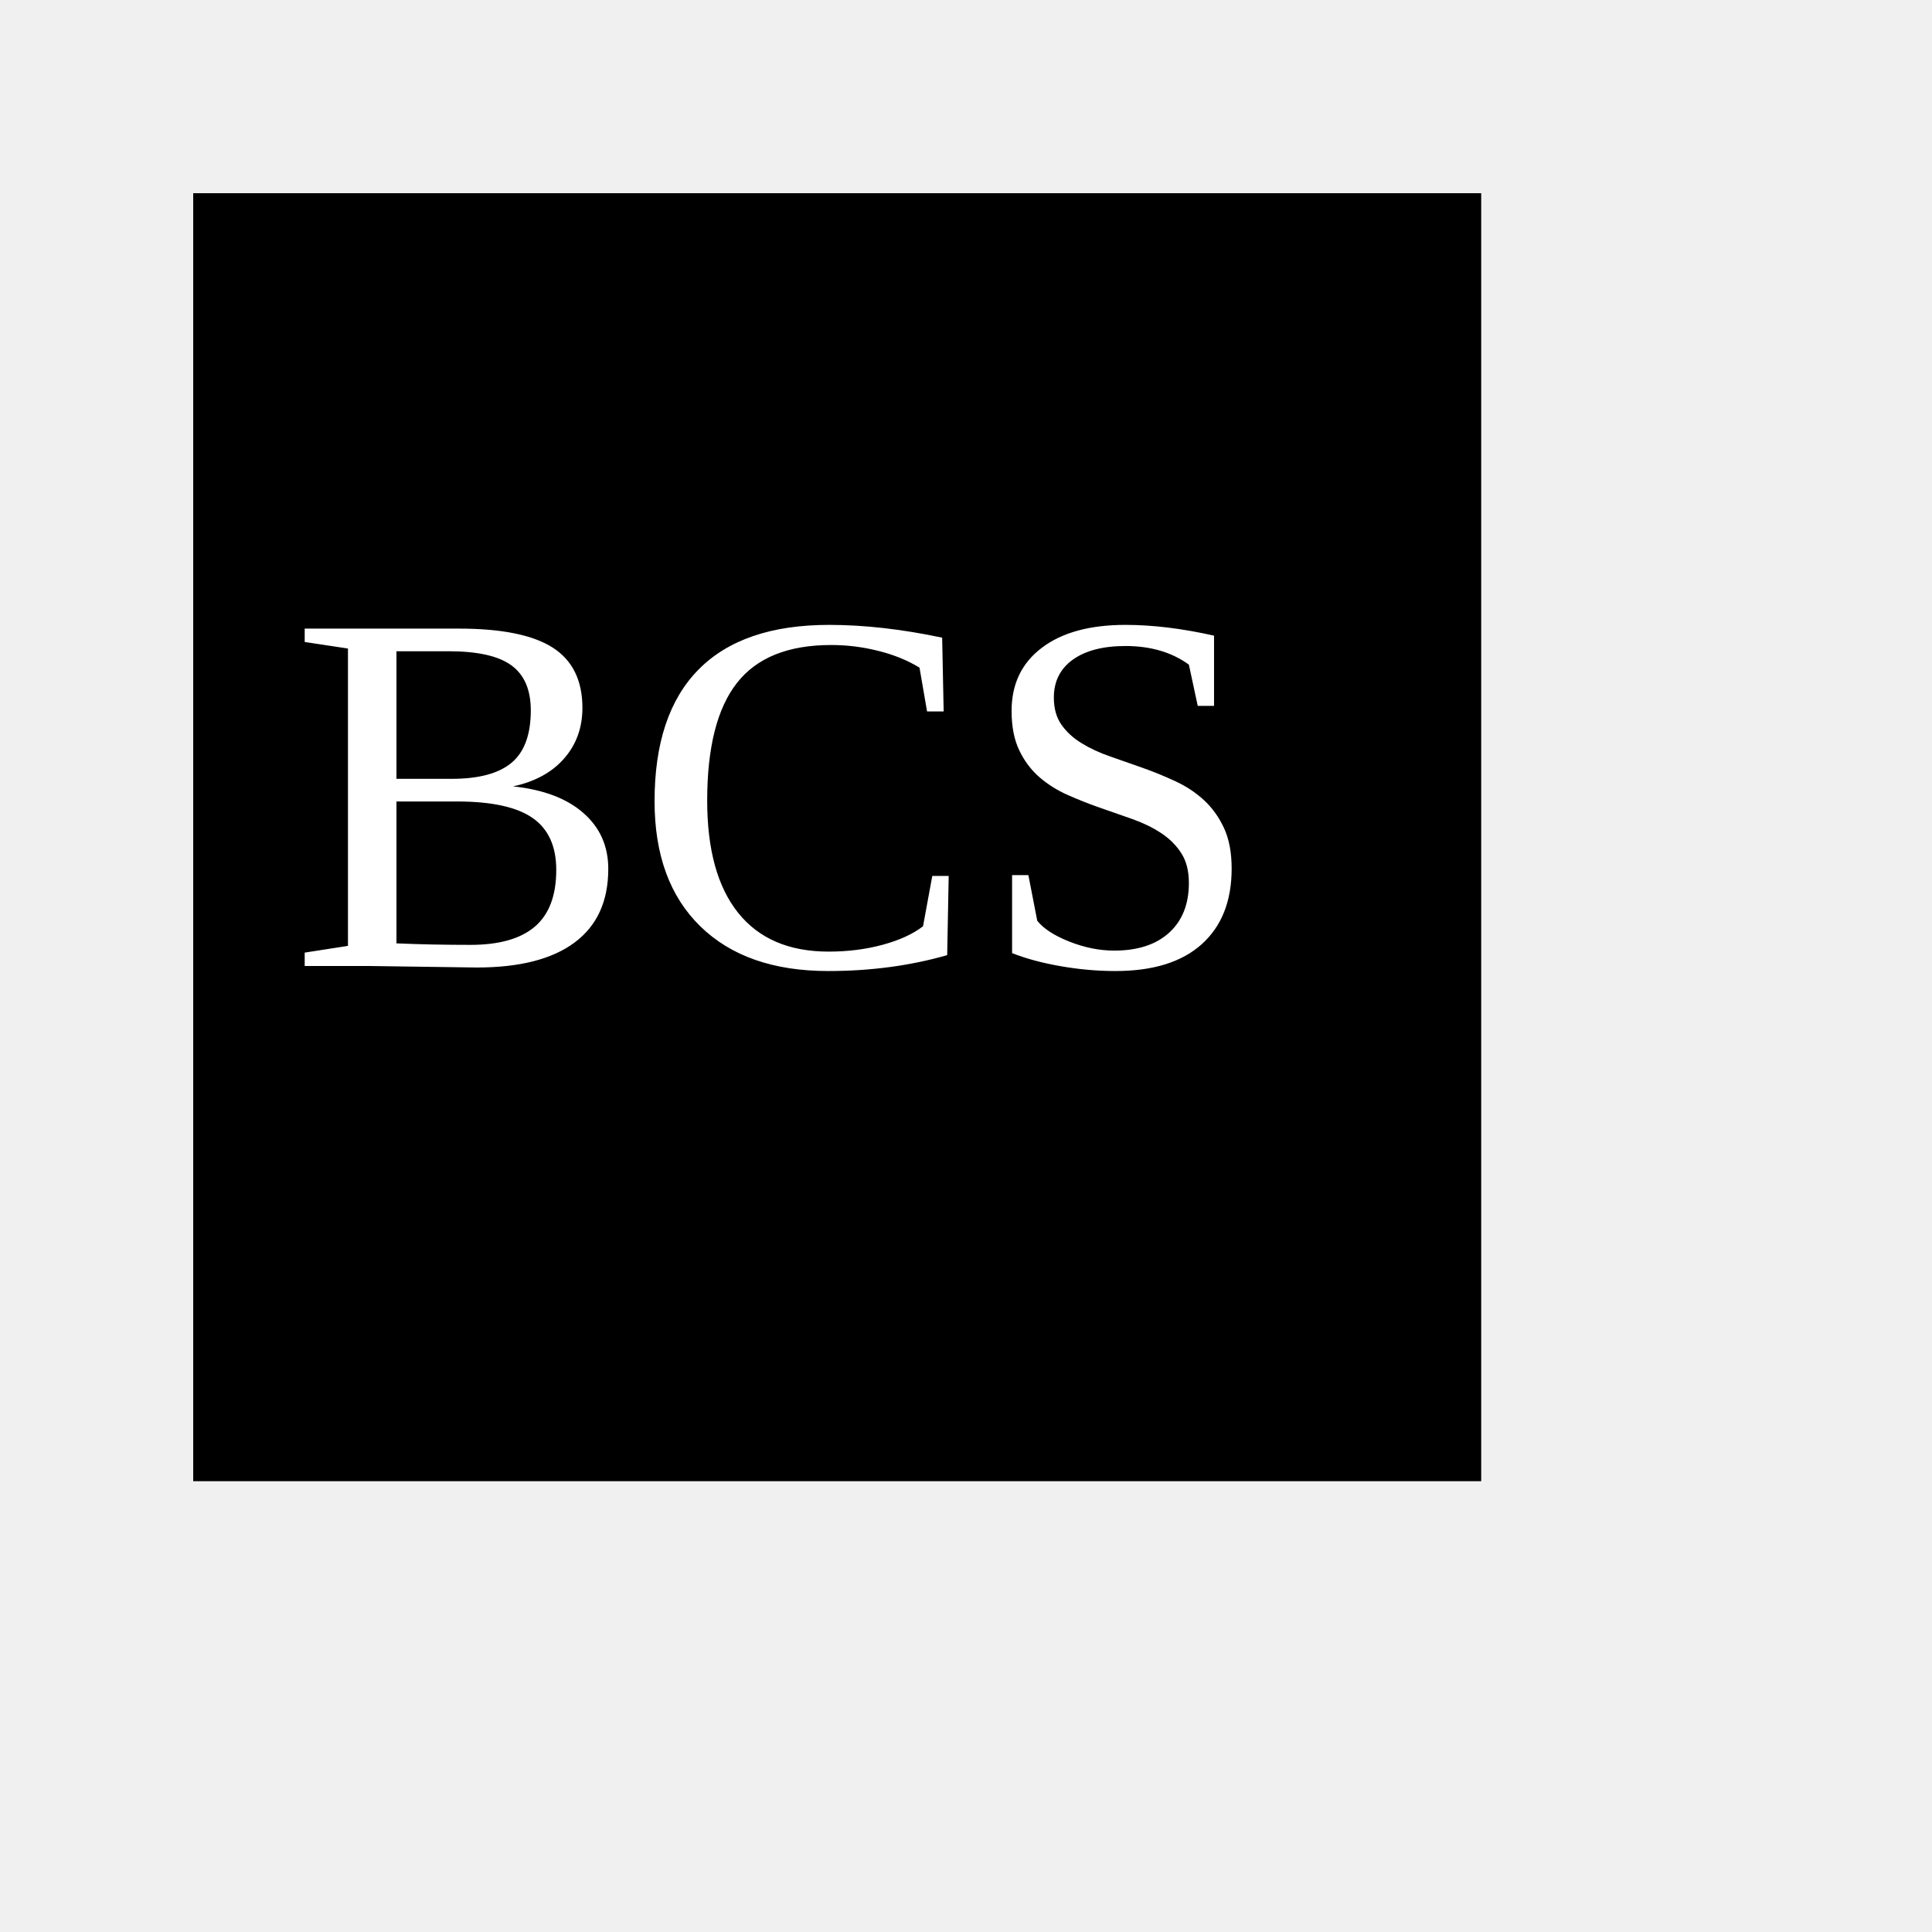
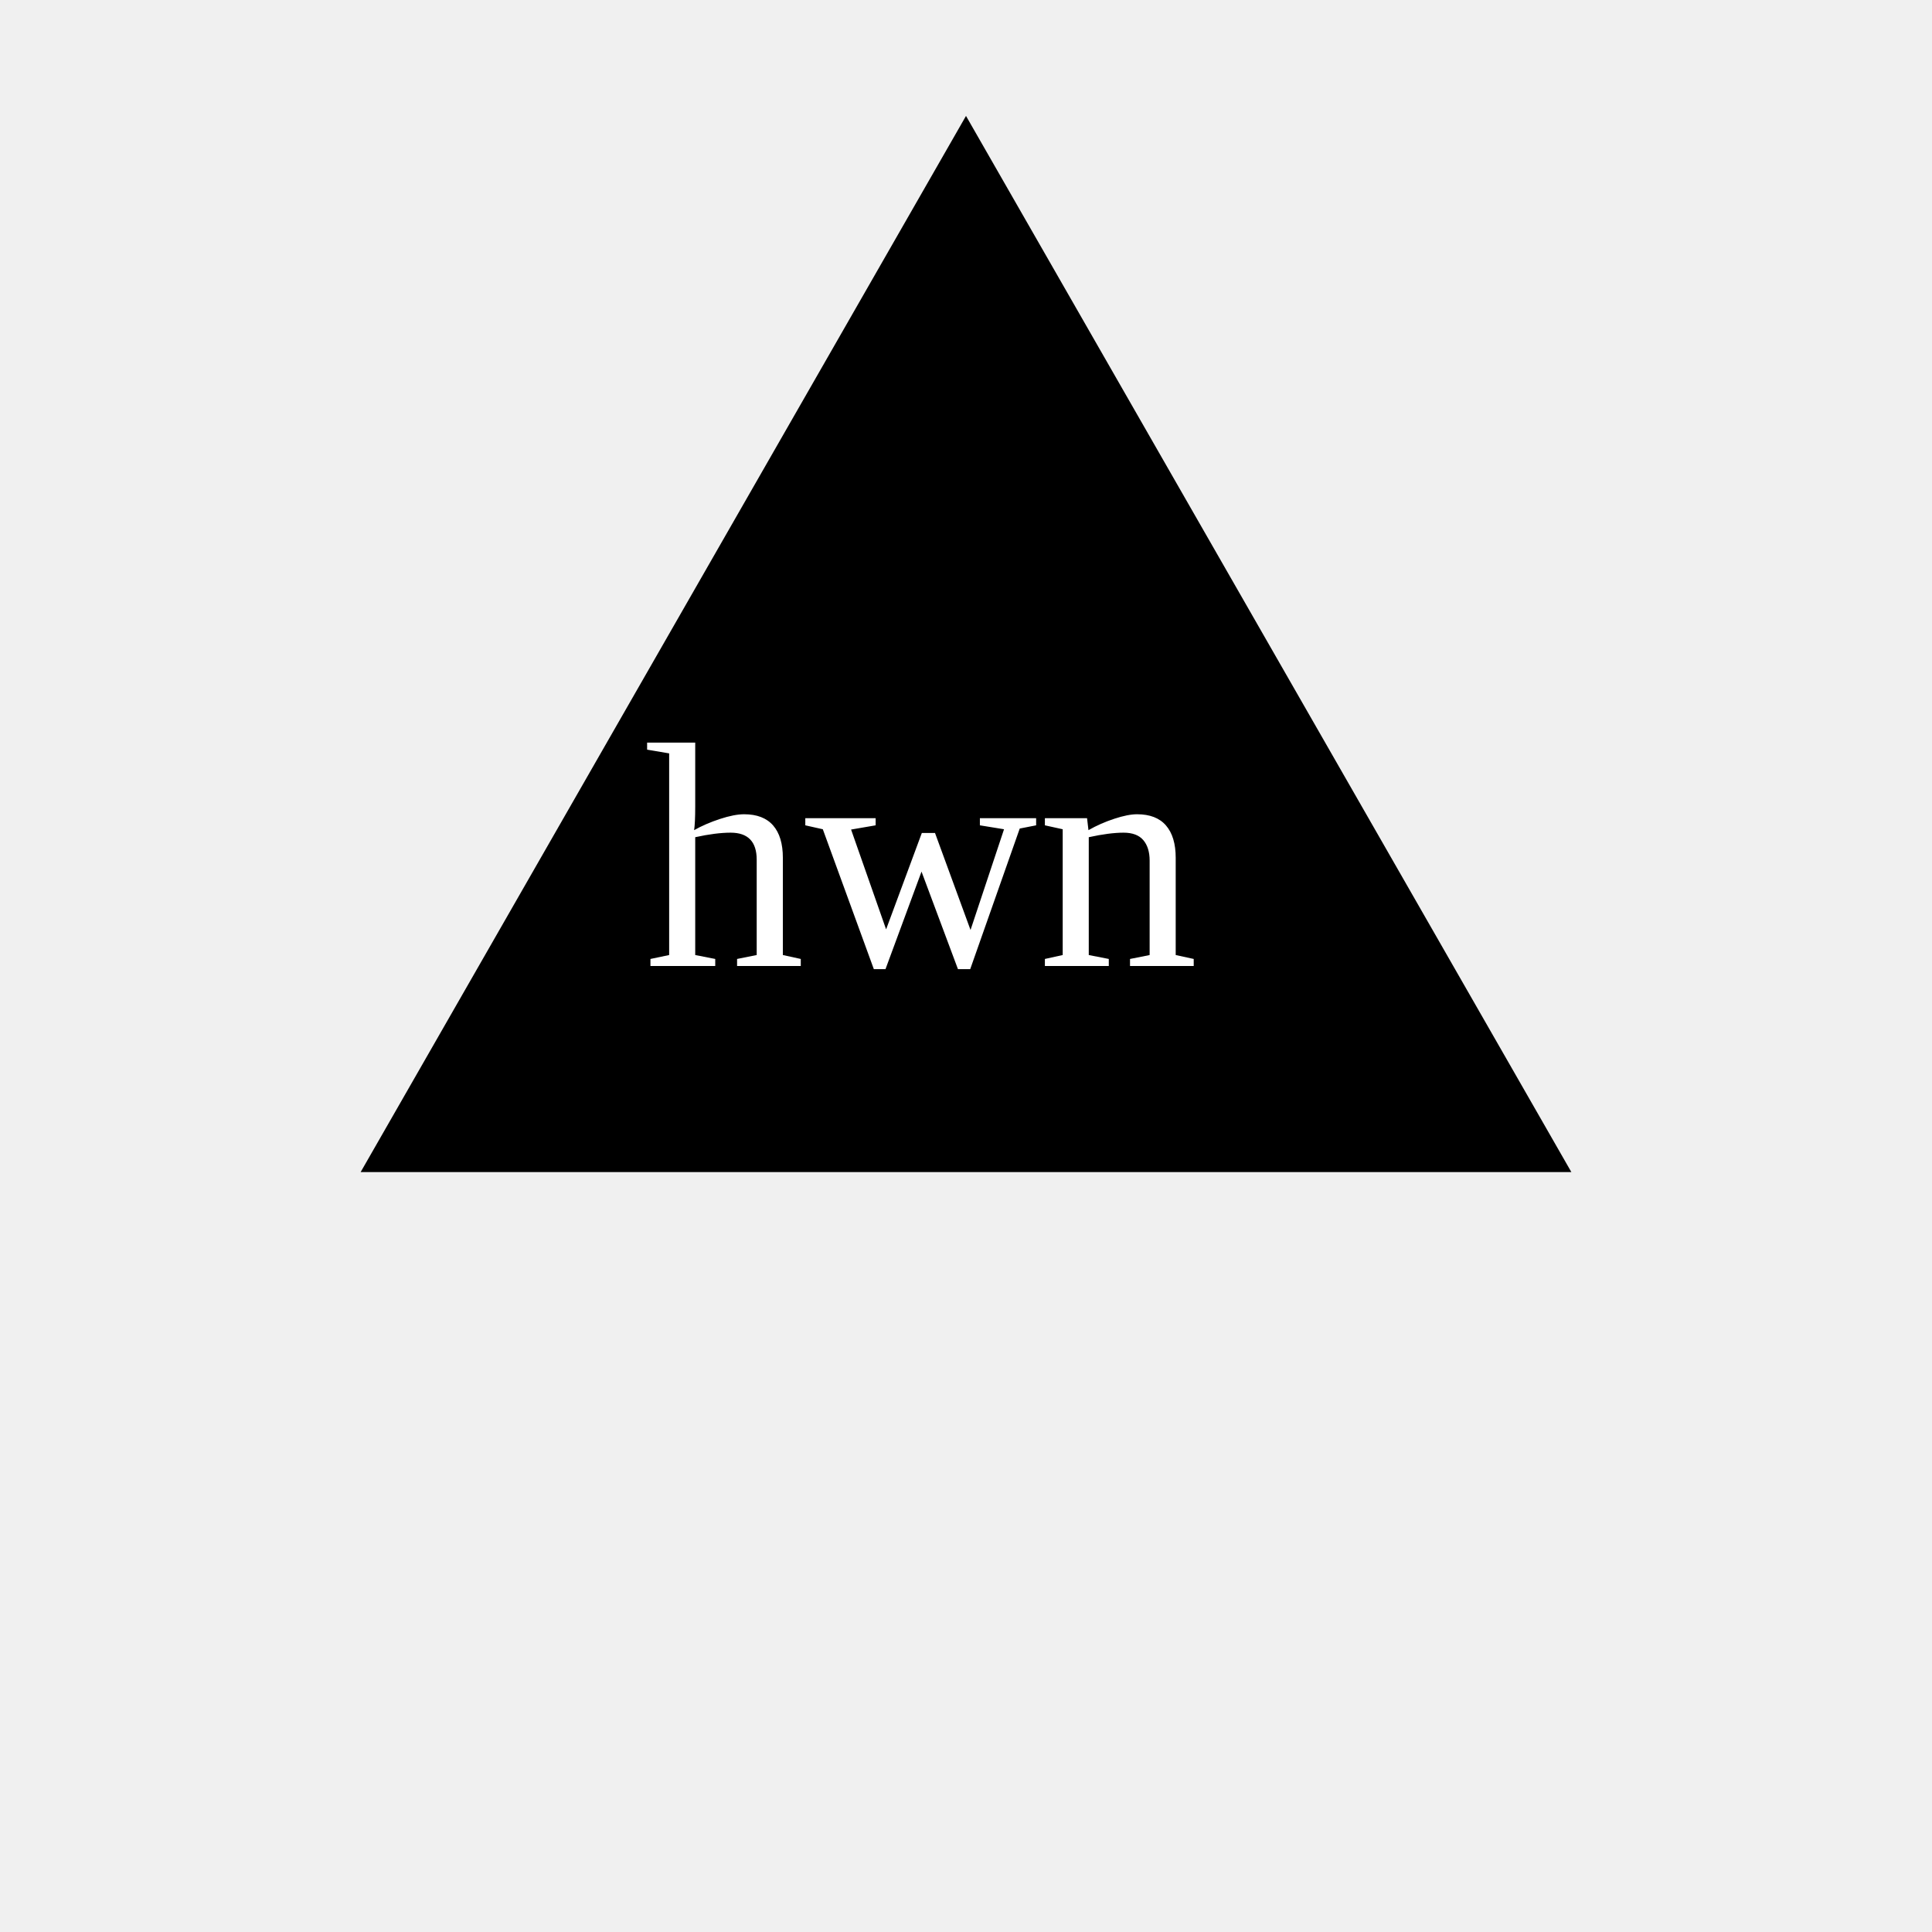
<svg xmlns="http://www.w3.org/2000/svg" width="300" height="300" version="1.1">
-   <rect x="30" y="30" width="200" height="200" fill="black" />
-   <text x="45" y="150" fill="white" font-size="80px">BCS</text>
+   <polygon points="150, 18 244, 182 56, 182" fill="black" />
+   <text x="100" y="150" fill="white" font-size="50px">hwn</text>
</svg>
